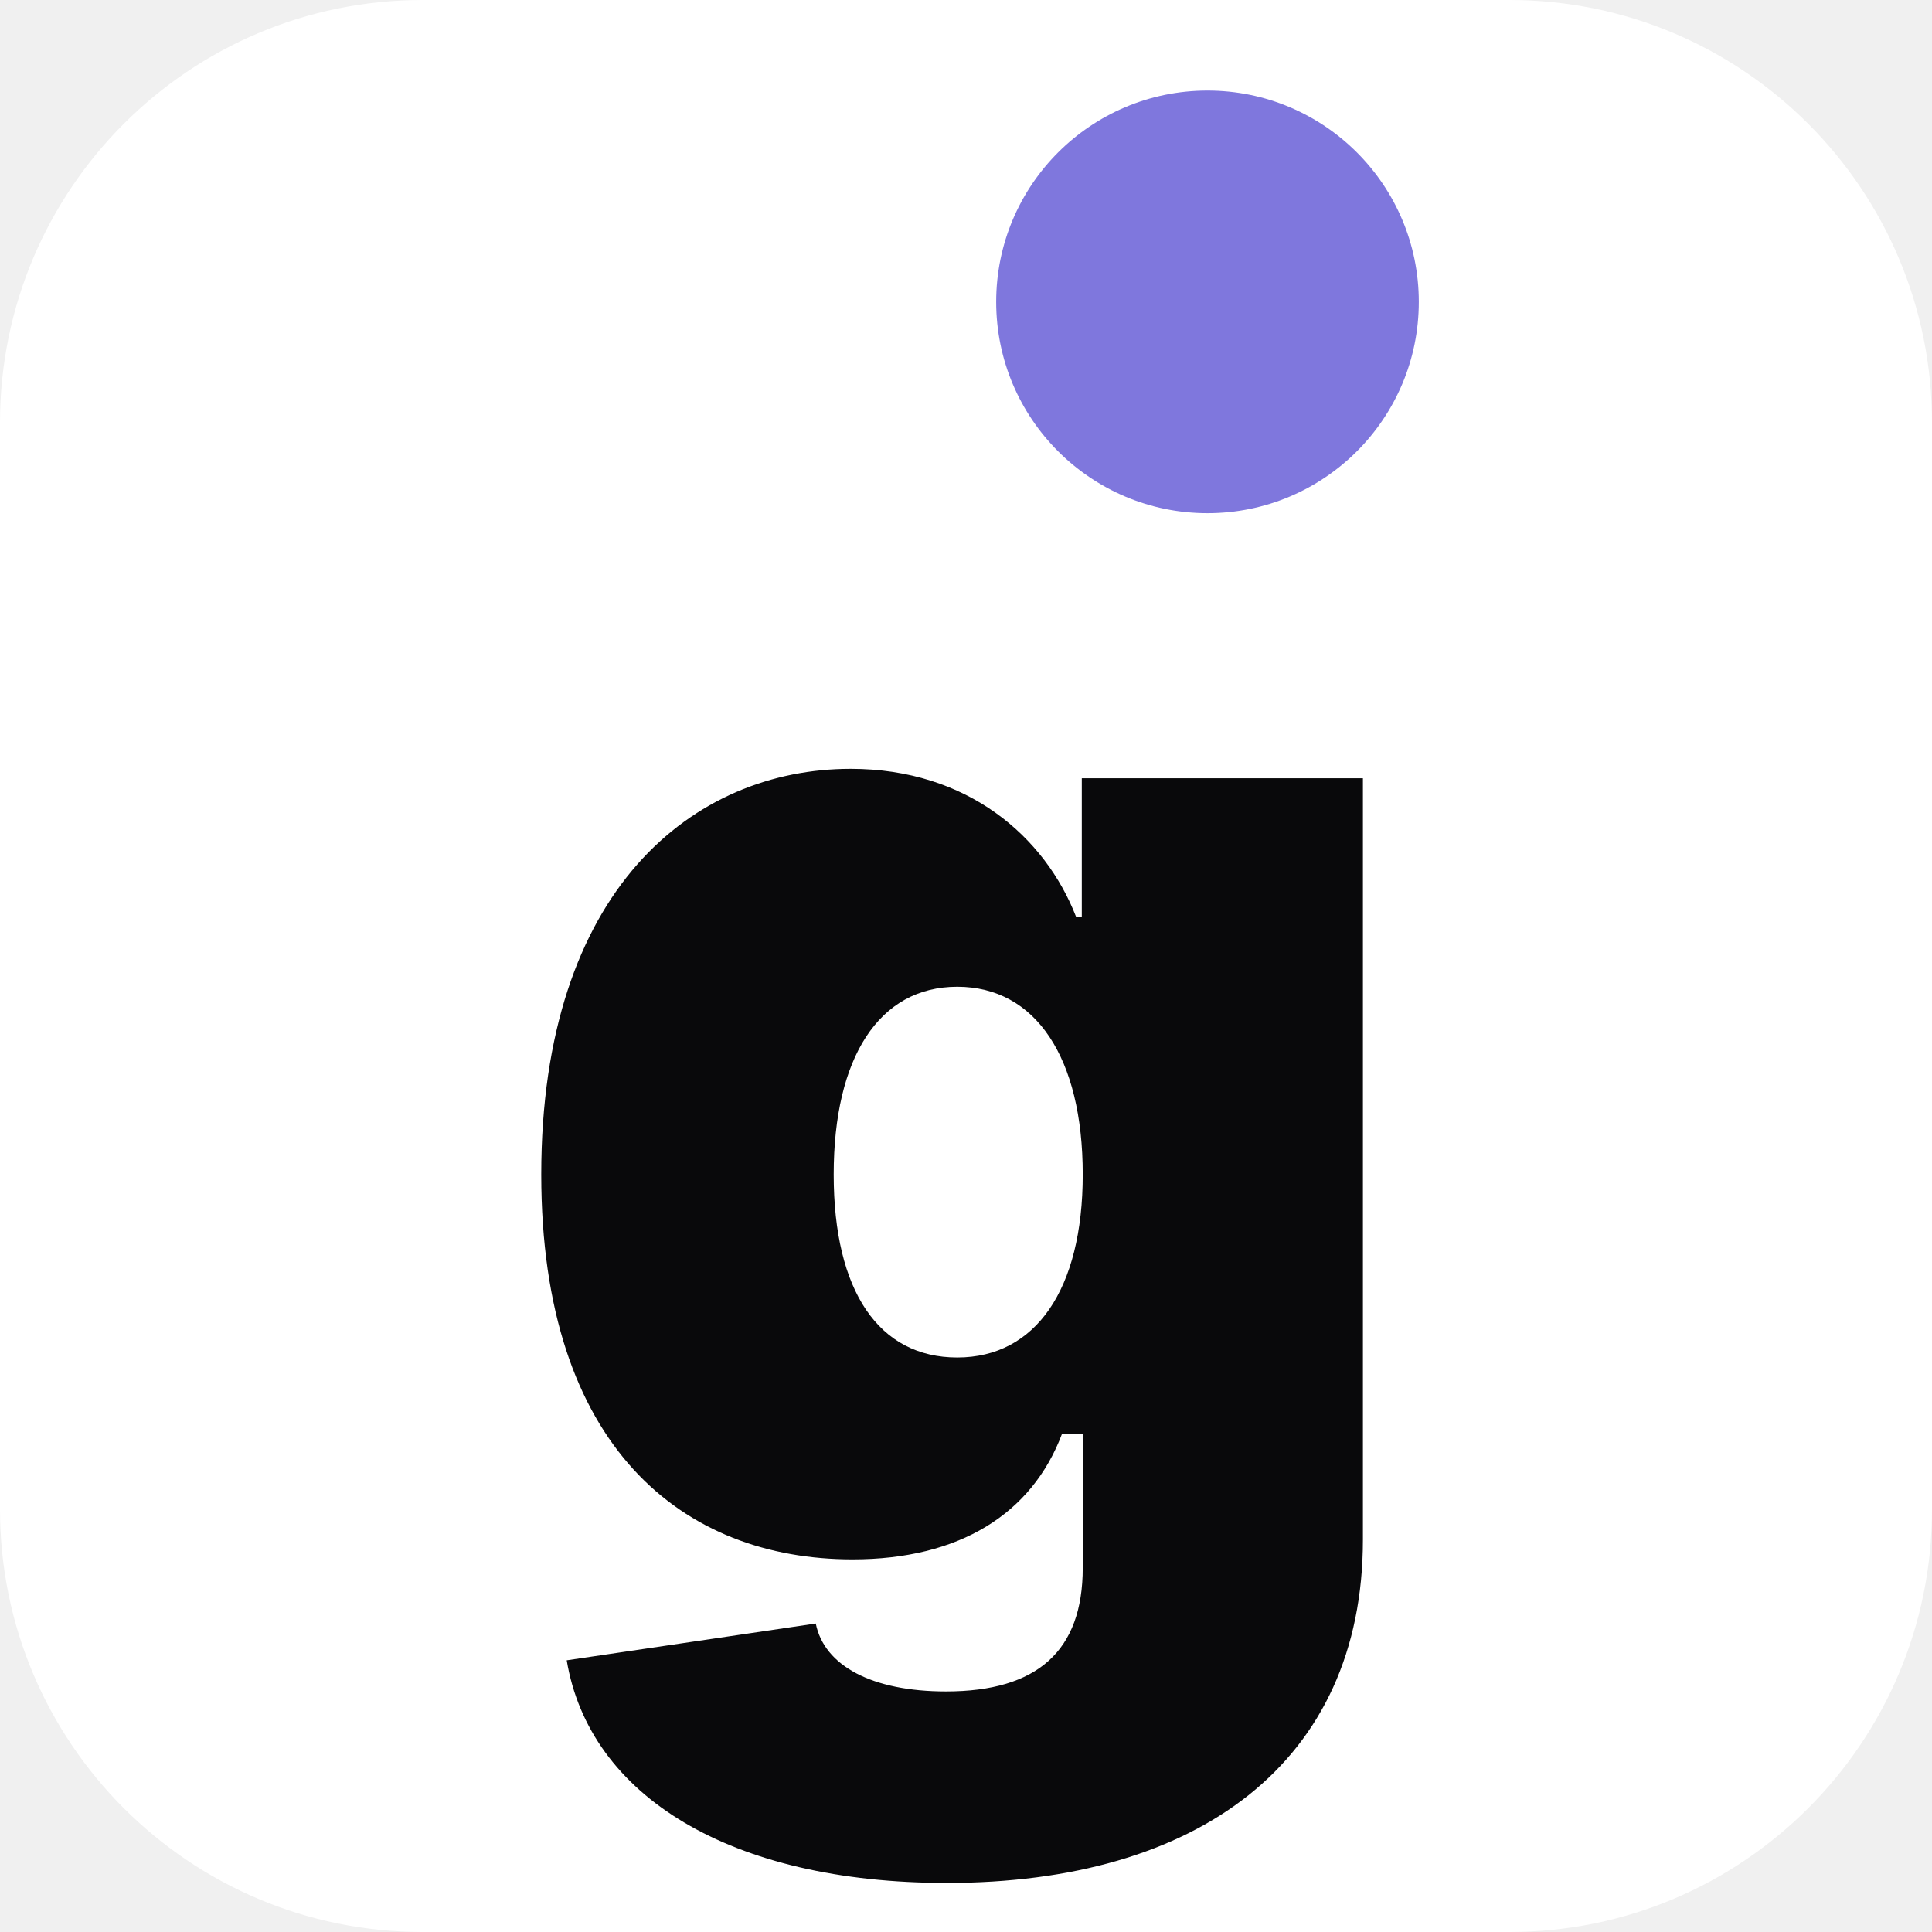
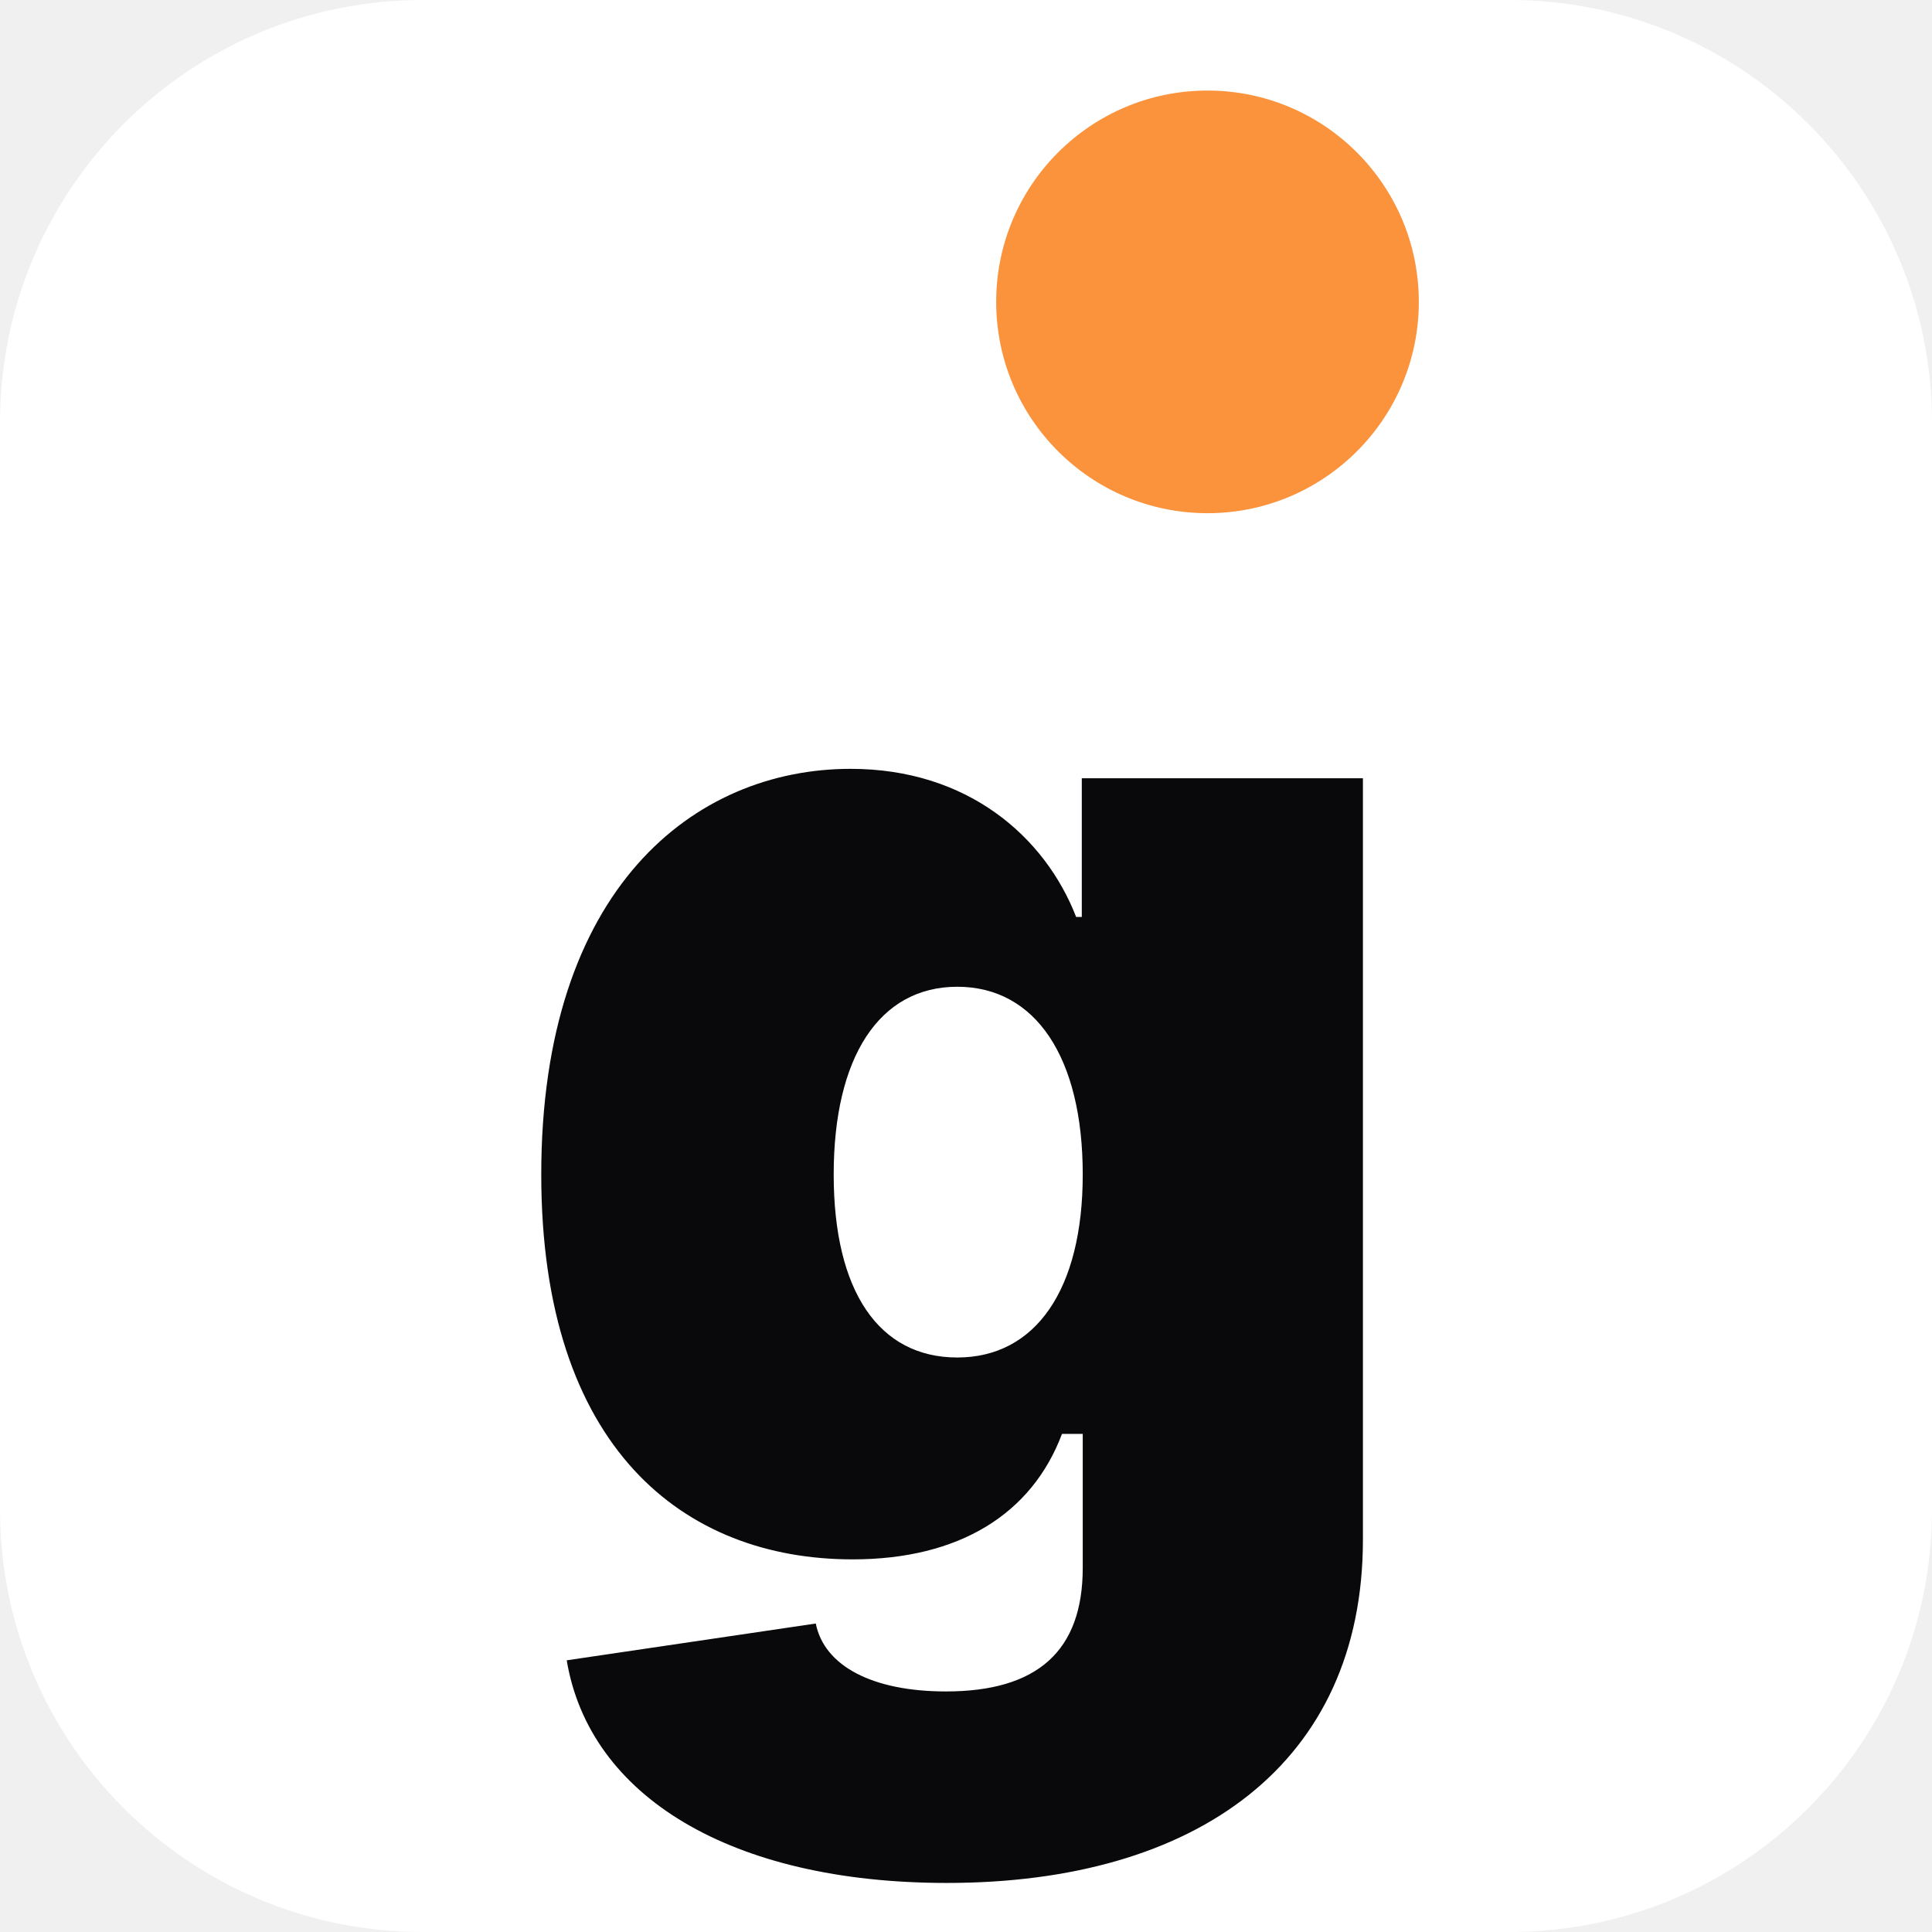
<svg xmlns="http://www.w3.org/2000/svg" width="32" height="32" viewBox="0 0 32 32">
  <rect width="32" height="32" rx="7" fill="#ffffff" />
  <text x="16" y="26" font-family="Inter, sans-serif" font-size="24" font-weight="900" fill="#09090b" text-anchor="middle">g</text>
-   <circle cx="20" cy="5" r="3.5" fill="#7F77DD" />
+   <circle cx="20" cy="5" r="3.5" fill="#fb923c" />
</svg>
